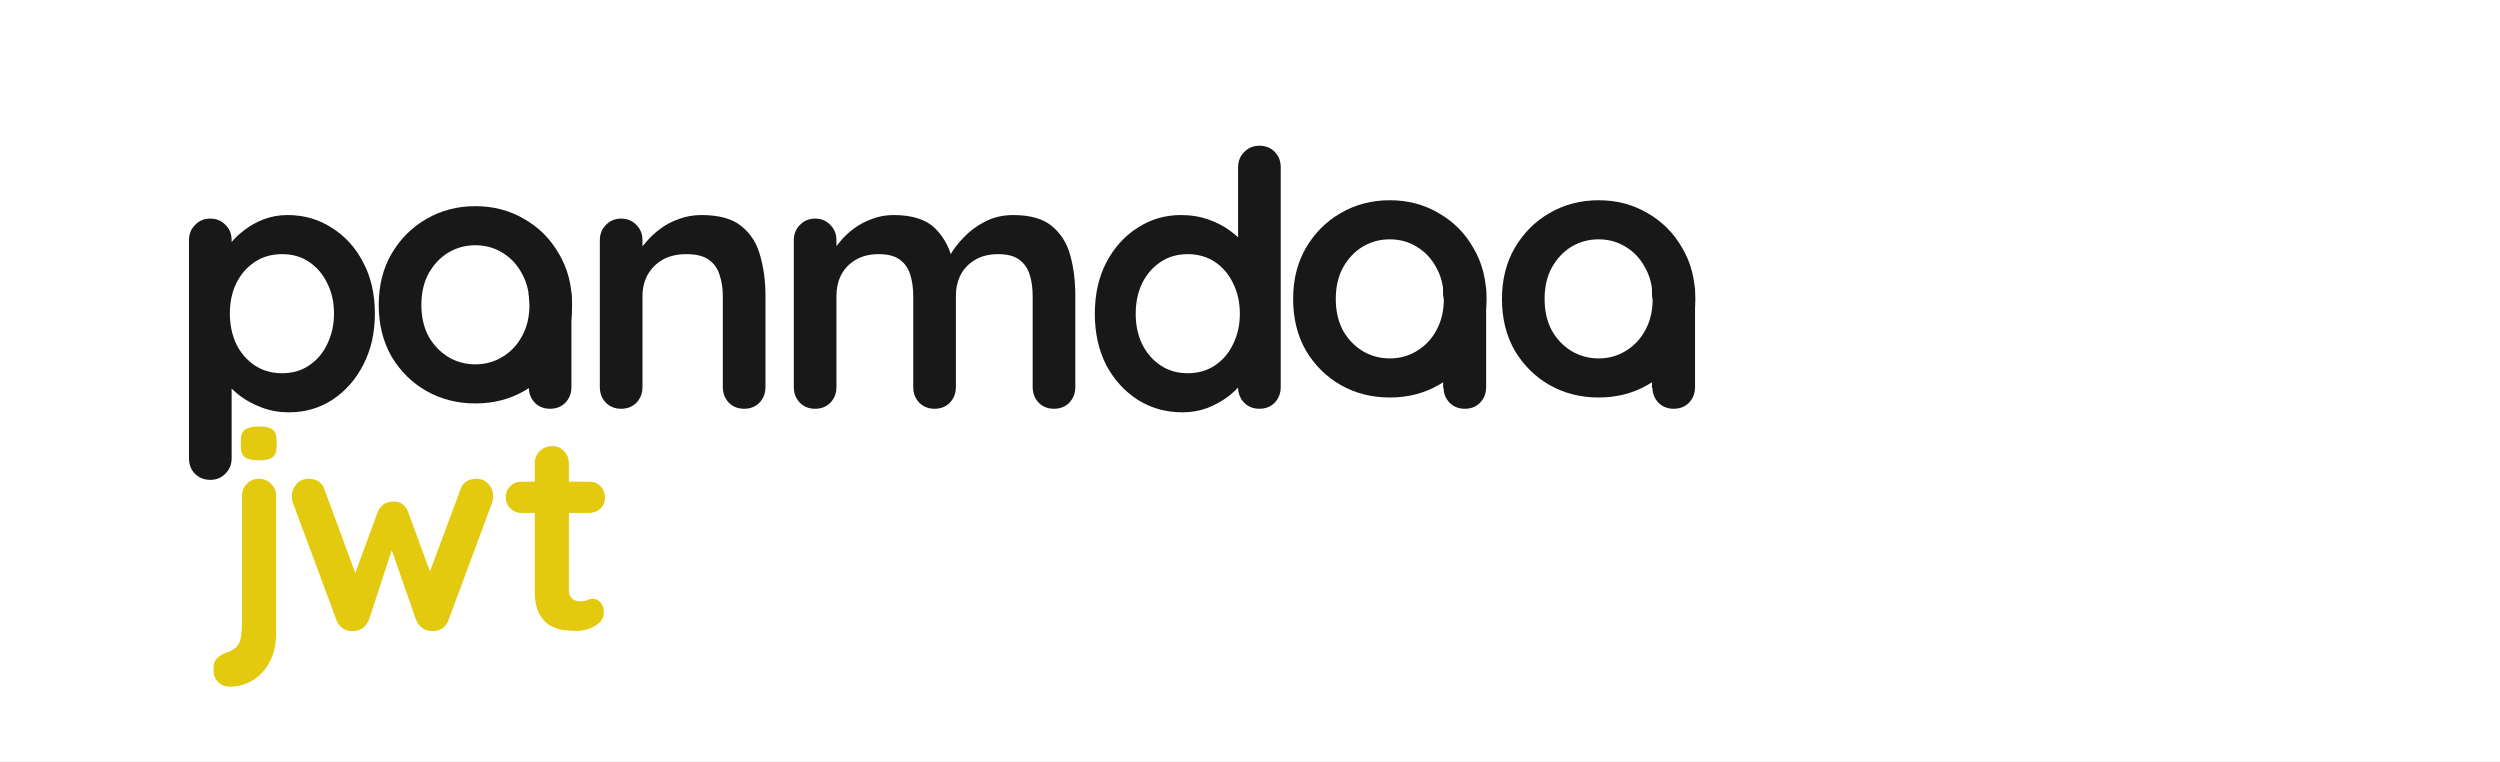
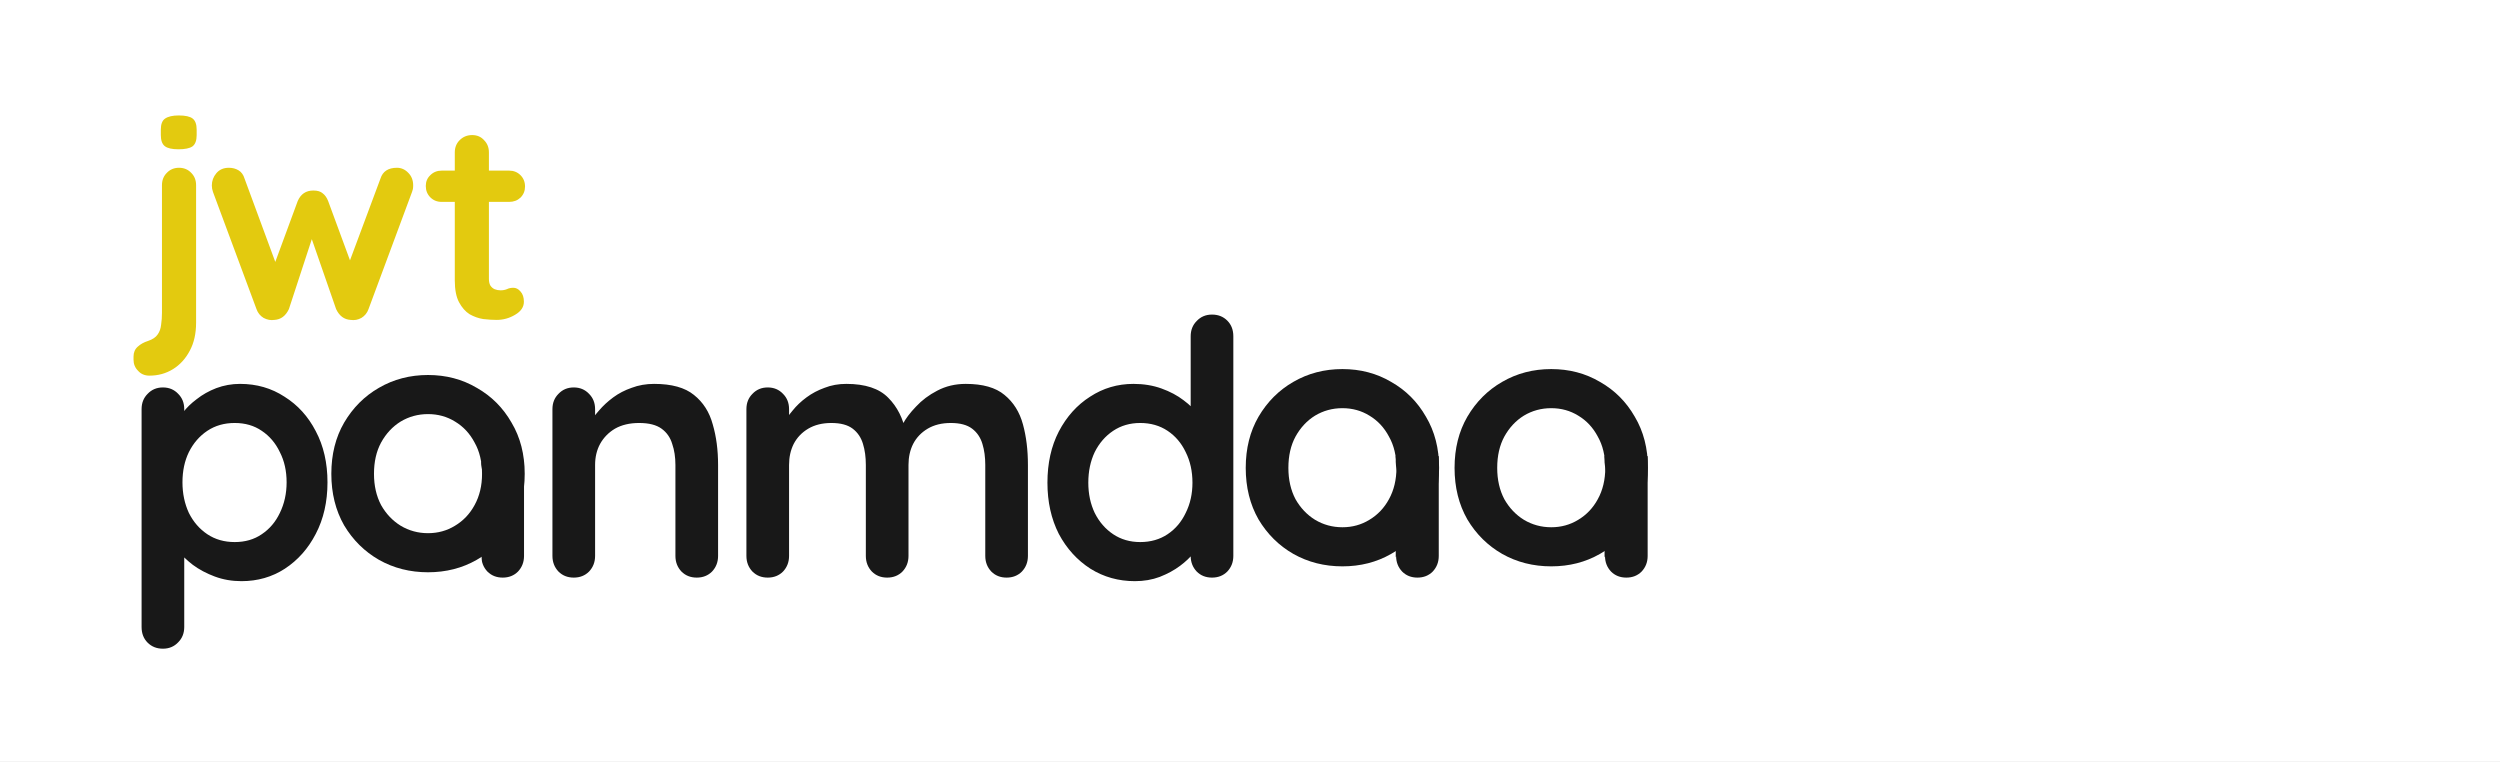
<svg xmlns="http://www.w3.org/2000/svg" width="844" height="257" viewBox="0 0 844 257" fill="none">
  <rect width="844" height="257" fill="white" />
-   <path d="M97.04 72.6C102.64 72.6 107.64 74.04 112.04 76.92C116.52 79.72 120.04 83.6 122.6 88.56C125.24 93.52 126.56 99.28 126.56 105.84C126.56 112.4 125.24 118.2 122.6 123.24C120.04 128.2 116.56 132.12 112.16 135C107.84 137.8 102.96 139.2 97.52 139.2C94.32 139.2 91.32 138.68 88.52 137.64C85.72 136.6 83.24 135.28 81.08 133.68C79 132.08 77.36 130.48 76.16 128.88C75.04 127.2 74.48 125.8 74.48 124.68L78.2 123.12V154.68C78.2 156.76 77.52 158.48 76.16 159.84C74.8 161.28 73.08 162 71 162C68.92 162 67.2 161.32 65.84 159.96C64.48 158.6 63.8 156.84 63.8 154.68V81.12C63.8 79.04 64.48 77.32 65.84 75.96C67.2 74.52 68.92 73.8 71 73.8C73.08 73.8 74.8 74.52 76.16 75.96C77.52 77.32 78.2 79.04 78.2 81.12V87L76.16 85.92C76.16 84.88 76.72 83.64 77.84 82.2C78.96 80.68 80.48 79.2 82.4 77.76C84.32 76.24 86.52 75 89 74.04C91.56 73.08 94.24 72.6 97.04 72.6ZM95.24 85.8C91.72 85.8 88.64 86.68 86 88.44C83.36 90.2 81.28 92.6 79.76 95.64C78.32 98.6 77.6 102 77.6 105.84C77.6 109.6 78.32 113.04 79.76 116.16C81.28 119.2 83.36 121.6 86 123.36C88.64 125.12 91.72 126 95.24 126C98.76 126 101.8 125.12 104.36 123.36C107 121.6 109.04 119.2 110.48 116.16C112 113.04 112.76 109.6 112.76 105.84C112.76 102 112 98.6 110.48 95.64C109.04 92.6 107 90.2 104.36 88.44C101.8 86.68 98.76 85.8 95.24 85.8ZM185.712 72.6C187.792 72.6 189.512 73.28 190.872 74.64C192.232 76 192.912 77.76 192.912 79.92V130.68C192.912 132.76 192.232 134.52 190.872 135.96C189.512 137.32 187.792 138 185.712 138C183.632 138 181.912 137.32 180.552 135.96C179.192 134.52 178.512 132.76 178.512 130.68V124.8L181.152 125.88C181.152 126.92 180.592 128.2 179.472 129.72C178.352 131.16 176.832 132.6 174.912 134.04C172.992 135.48 170.712 136.72 168.072 137.76C165.512 138.72 162.712 139.2 159.672 139.2C154.152 139.2 149.152 137.8 144.672 135C140.192 132.12 136.632 128.2 133.992 123.24C131.432 118.2 130.152 112.44 130.152 105.96C130.152 99.4 131.432 93.64 133.992 88.68C136.632 83.64 140.152 79.72 144.552 76.92C148.952 74.04 153.832 72.6 159.192 72.6C162.632 72.6 165.792 73.12 168.672 74.16C171.552 75.2 174.032 76.52 176.112 78.12C178.272 79.72 179.912 81.36 181.032 83.04C182.232 84.64 182.832 86 182.832 87.12L178.512 88.68V79.92C178.512 77.84 179.192 76.12 180.552 74.76C181.912 73.32 183.632 72.6 185.712 72.6ZM161.472 126C164.992 126 168.072 125.12 170.712 123.36C173.352 121.6 175.392 119.2 176.832 116.16C178.352 113.12 179.112 109.72 179.112 105.96C179.112 102.12 178.352 98.68 176.832 95.64C175.392 92.6 173.352 90.2 170.712 88.44C168.072 86.68 164.992 85.8 161.472 85.8C158.032 85.8 154.992 86.68 152.352 88.44C149.712 90.2 147.632 92.6 146.112 95.64C144.672 98.68 143.952 102.12 143.952 105.96C143.952 109.72 144.672 113.12 146.112 116.16C147.632 119.2 149.712 121.6 152.352 123.36C154.992 125.12 158.032 126 161.472 126ZM236.823 72.6C242.743 72.6 247.223 73.84 250.263 76.32C253.383 78.8 255.503 82.12 256.623 86.28C257.823 90.36 258.423 94.92 258.423 99.96V130.68C258.423 132.76 257.743 134.52 256.383 135.96C255.023 137.32 253.303 138 251.223 138C249.143 138 247.423 137.32 246.063 135.96C244.703 134.52 244.023 132.76 244.023 130.68V99.96C244.023 97.32 243.663 94.96 242.943 92.88C242.303 90.72 241.103 89 239.343 87.72C237.583 86.44 235.063 85.8 231.783 85.8C228.583 85.8 225.863 86.44 223.623 87.72C221.463 89 219.783 90.72 218.583 92.88C217.463 94.96 216.903 97.32 216.903 99.96V130.68C216.903 132.76 216.223 134.52 214.863 135.96C213.503 137.32 211.783 138 209.703 138C207.623 138 205.903 137.32 204.543 135.96C203.183 134.52 202.503 132.76 202.503 130.68V81.12C202.503 79.04 203.183 77.32 204.543 75.96C205.903 74.52 207.623 73.8 209.703 73.8C211.783 73.8 213.503 74.52 214.863 75.96C216.223 77.32 216.903 79.04 216.903 81.12V86.28L215.103 85.92C215.823 84.56 216.863 83.12 218.223 81.6C219.583 80 221.183 78.52 223.023 77.16C224.863 75.8 226.943 74.72 229.263 73.92C231.583 73.04 234.103 72.6 236.823 72.6ZM301.708 72.6C308.108 72.6 312.828 74.16 315.868 77.28C318.908 80.32 320.908 84.28 321.867 89.16L319.828 88.08L320.787 86.16C321.748 84.32 323.228 82.36 325.228 80.28C327.228 78.12 329.628 76.32 332.428 74.88C335.308 73.36 338.508 72.6 342.028 72.6C347.788 72.6 352.148 73.84 355.108 76.32C358.148 78.8 360.228 82.12 361.348 86.28C362.468 90.36 363.028 94.92 363.028 99.96V130.68C363.028 132.76 362.348 134.52 360.988 135.96C359.628 137.32 357.908 138 355.828 138C353.748 138 352.028 137.32 350.668 135.96C349.308 134.52 348.628 132.76 348.628 130.68V99.96C348.628 97.32 348.308 94.96 347.668 92.88C347.028 90.72 345.868 89 344.188 87.72C342.508 86.44 340.108 85.8 336.988 85.8C333.948 85.8 331.348 86.44 329.188 87.72C327.028 89 325.388 90.72 324.268 92.88C323.228 94.96 322.708 97.32 322.708 99.96V130.68C322.708 132.76 322.028 134.52 320.668 135.96C319.308 137.32 317.588 138 315.508 138C313.428 138 311.708 137.32 310.348 135.96C308.988 134.52 308.308 132.76 308.308 130.68V99.96C308.308 97.32 307.988 94.96 307.348 92.88C306.708 90.72 305.548 89 303.868 87.72C302.188 86.44 299.788 85.8 296.668 85.8C293.628 85.8 291.028 86.44 288.868 87.72C286.708 89 285.068 90.72 283.948 92.88C282.908 94.96 282.388 97.32 282.388 99.96V130.68C282.388 132.76 281.708 134.52 280.348 135.96C278.988 137.32 277.268 138 275.188 138C273.108 138 271.388 137.32 270.028 135.96C268.668 134.52 267.988 132.76 267.988 130.68V81.12C267.988 79.04 268.668 77.32 270.028 75.96C271.388 74.52 273.108 73.8 275.188 73.8C277.268 73.8 278.988 74.52 280.348 75.96C281.708 77.32 282.388 79.04 282.388 81.12V86.28L280.588 85.92C281.308 84.56 282.308 83.12 283.588 81.6C284.868 80 286.428 78.52 288.268 77.16C290.108 75.8 292.148 74.72 294.388 73.92C296.628 73.04 299.068 72.6 301.708 72.6ZM425.173 49.2C427.253 49.2 428.973 49.88 430.333 51.24C431.693 52.6 432.373 54.36 432.373 56.52V130.68C432.373 132.76 431.693 134.52 430.333 135.96C428.973 137.32 427.253 138 425.173 138C423.093 138 421.373 137.32 420.013 135.96C418.653 134.52 417.973 132.76 417.973 130.68V124.8L420.613 125.88C420.613 126.92 420.053 128.2 418.933 129.72C417.813 131.16 416.293 132.6 414.373 134.04C412.453 135.48 410.173 136.72 407.533 137.76C404.973 138.72 402.173 139.2 399.133 139.2C393.613 139.2 388.613 137.8 384.133 135C379.653 132.12 376.093 128.2 373.453 123.24C370.893 118.2 369.613 112.44 369.613 105.96C369.613 99.4 370.893 93.64 373.453 88.68C376.093 83.64 379.613 79.72 384.013 76.92C388.413 74.04 393.293 72.6 398.653 72.6C402.093 72.6 405.253 73.12 408.133 74.16C411.013 75.2 413.493 76.52 415.573 78.12C417.733 79.72 419.373 81.36 420.493 83.04C421.693 84.64 422.293 86 422.293 87.12L417.973 88.68V56.52C417.973 54.44 418.653 52.72 420.013 51.36C421.373 49.92 423.093 49.2 425.173 49.2ZM400.933 126C404.453 126 407.533 125.12 410.173 123.36C412.813 121.6 414.853 119.2 416.293 116.16C417.813 113.12 418.573 109.72 418.573 105.96C418.573 102.12 417.813 98.68 416.293 95.64C414.853 92.6 412.813 90.2 410.173 88.44C407.533 86.68 404.453 85.8 400.933 85.8C397.493 85.8 394.453 86.68 391.813 88.44C389.173 90.2 387.093 92.6 385.573 95.64C384.133 98.68 383.413 102.12 383.413 105.96C383.413 109.72 384.133 113.12 385.573 116.16C387.093 119.2 389.173 121.6 391.813 123.36C394.453 125.12 397.493 126 400.933 126ZM494.524 72.6C496.604 72.6 498.324 73.28 499.684 74.64C501.044 76 501.724 77.76 501.724 79.92V130.68C501.724 132.76 501.044 134.52 499.684 135.96C498.324 137.32 496.604 138 494.524 138C492.444 138 490.724 137.32 489.364 135.96C488.004 134.52 487.324 132.76 487.324 130.68V124.8L489.964 125.88C489.964 126.92 489.404 128.2 488.284 129.72C487.164 131.16 485.644 132.6 483.724 134.04C481.804 135.48 479.524 136.72 476.884 137.76C474.324 138.72 471.524 139.2 468.484 139.2C462.964 139.2 457.964 137.8 453.484 135C449.004 132.12 445.444 128.2 442.804 123.24C440.244 118.2 438.964 112.44 438.964 105.96C438.964 99.4 440.244 93.64 442.804 88.68C445.444 83.64 448.964 79.72 453.364 76.92C457.764 74.04 462.644 72.6 468.004 72.6C471.444 72.6 474.604 73.12 477.484 74.16C480.364 75.2 482.844 76.52 484.924 78.12C487.084 79.72 488.724 81.36 489.844 83.04C491.044 84.64 491.644 86 491.644 87.12L487.324 88.68V79.92C487.324 77.84 488.004 76.12 489.364 74.76C490.724 73.32 492.444 72.6 494.524 72.6ZM470.284 126C473.804 126 476.884 125.12 479.524 123.36C482.164 121.6 484.204 119.2 485.644 116.16C487.164 113.12 487.924 109.72 487.924 105.96C487.924 102.12 487.164 98.68 485.644 95.64C484.204 92.6 482.164 90.2 479.524 88.44C476.884 86.68 473.804 85.8 470.284 85.8C466.844 85.8 463.804 86.68 461.164 88.44C458.524 90.2 456.444 92.6 454.924 95.64C453.484 98.68 452.764 102.12 452.764 105.96C452.764 109.72 453.484 113.12 454.924 116.16C456.444 119.2 458.524 121.6 461.164 123.36C463.804 125.12 466.844 126 470.284 126ZM565.048 72.6C567.128 72.6 568.848 73.28 570.208 74.64C571.568 76 572.248 77.76 572.248 79.92V130.68C572.248 132.76 571.568 134.52 570.208 135.96C568.848 137.32 567.128 138 565.048 138C562.968 138 561.248 137.32 559.888 135.96C558.528 134.52 557.848 132.76 557.848 130.68V124.8L560.488 125.88C560.488 126.92 559.928 128.2 558.808 129.72C557.688 131.16 556.168 132.6 554.248 134.04C552.328 135.48 550.048 136.72 547.408 137.76C544.848 138.72 542.048 139.2 539.008 139.2C533.488 139.2 528.488 137.8 524.008 135C519.528 132.12 515.968 128.2 513.328 123.24C510.768 118.2 509.488 112.44 509.488 105.96C509.488 99.4 510.768 93.64 513.328 88.68C515.968 83.64 519.488 79.72 523.888 76.92C528.288 74.04 533.168 72.6 538.528 72.6C541.968 72.6 545.128 73.12 548.008 74.16C550.888 75.2 553.368 76.52 555.448 78.12C557.608 79.72 559.248 81.36 560.368 83.04C561.568 84.64 562.168 86 562.168 87.12L557.848 88.68V79.92C557.848 77.84 558.528 76.12 559.888 74.76C561.248 73.32 562.968 72.6 565.048 72.6ZM540.808 126C544.328 126 547.408 125.12 550.048 123.36C552.688 121.6 554.728 119.2 556.168 116.16C557.688 113.12 558.448 109.72 558.448 105.96C558.448 102.12 557.688 98.68 556.168 95.64C554.728 92.6 552.688 90.2 550.048 88.44C547.408 86.68 544.328 85.8 540.808 85.8C537.368 85.8 534.328 86.68 531.688 88.44C529.048 90.2 526.968 92.6 525.448 95.64C524.008 98.68 523.288 102.12 523.288 105.96C523.288 109.72 524.008 113.12 525.448 116.16C526.968 119.2 529.048 121.6 531.688 123.36C534.328 125.12 537.368 126 540.808 126Z" fill="#181818" />
-   <path d="M178.5 148V65H131V152H178.5V148Z" fill="white" />
-   <path d="M197 99H157V62H197V99Z" fill="white" />
-   <path d="M193.139 102.96C193.139 109.52 191.659 115.32 188.699 120.36C185.819 125.32 181.899 129.2 176.939 132C172.059 134.8 166.579 136.2 160.499 136.2C154.419 136.2 148.899 134.8 143.939 132C139.059 129.2 135.139 125.32 132.179 120.36C129.299 115.32 127.859 109.52 127.859 102.96C127.859 96.4 129.299 90.64 132.179 85.68C135.139 80.64 139.059 76.72 143.939 73.92C148.899 71.04 154.419 69.6 160.499 69.6C166.579 69.6 172.059 71.04 176.939 73.92C181.899 76.72 185.819 80.64 188.699 85.68C191.659 90.64 193.139 96.4 193.139 102.96ZM178.739 102.96C178.739 98.88 177.899 95.36 176.219 92.4C174.619 89.36 172.419 87 169.619 85.32C166.899 83.64 163.859 82.8 160.499 82.8C157.139 82.8 154.059 83.64 151.259 85.32C148.539 87 146.339 89.36 144.659 92.4C143.059 95.36 142.259 98.88 142.259 102.96C142.259 106.96 143.059 110.48 144.659 113.52C146.339 116.48 148.539 118.8 151.259 120.48C154.059 122.16 157.139 123 160.499 123C163.859 123 166.899 122.16 169.619 120.48C172.419 118.8 174.619 116.48 176.219 113.52C177.899 110.48 178.739 106.96 178.739 102.96Z" fill="#181818" />
-   <path d="M487.2 146V63H439.7V150H487.2V146Z" fill="white" />
-   <path d="M505.7 97H465.7V60H505.7V97Z" fill="white" />
-   <path d="M501.839 100.96C501.839 107.52 500.359 113.32 497.399 118.36C494.519 123.32 490.599 127.2 485.639 130C480.759 132.8 475.279 134.2 469.199 134.2C463.119 134.2 457.599 132.8 452.639 130C447.759 127.2 443.839 123.32 440.879 118.36C437.999 113.32 436.559 107.52 436.559 100.96C436.559 94.4 437.999 88.64 440.879 83.68C443.839 78.64 447.759 74.72 452.639 71.92C457.599 69.04 463.119 67.6 469.199 67.6C475.279 67.6 480.759 69.04 485.639 71.92C490.599 74.72 494.519 78.64 497.399 83.68C500.359 88.64 501.839 94.4 501.839 100.96ZM487.439 100.96C487.439 96.88 486.599 93.36 484.919 90.4C483.319 87.36 481.119 85 478.319 83.32C475.599 81.64 472.559 80.8 469.199 80.8C465.839 80.8 462.759 81.64 459.959 83.32C457.239 85 455.039 87.36 453.359 90.4C451.759 93.36 450.959 96.88 450.959 100.96C450.959 104.96 451.759 108.48 453.359 111.52C455.039 114.48 457.239 116.8 459.959 118.48C462.759 120.16 465.839 121 469.199 121C472.559 121 475.599 120.16 478.319 118.48C481.119 116.8 483.319 114.48 484.919 111.52C486.599 108.48 487.439 104.96 487.439 100.96Z" fill="#181818" />
-   <path d="M557.7 146V63H510.2V150H557.7V146Z" fill="white" />
-   <path d="M576.2 97H536.2V60H576.2V97Z" fill="white" />
-   <path d="M572.339 100.96C572.339 107.52 570.859 113.32 567.899 118.36C565.019 123.32 561.099 127.2 556.139 130C551.259 132.8 545.779 134.2 539.699 134.2C533.619 134.2 528.099 132.8 523.139 130C518.259 127.2 514.339 123.32 511.379 118.36C508.499 113.32 507.059 107.52 507.059 100.96C507.059 94.4 508.499 88.64 511.379 83.68C514.339 78.64 518.259 74.72 523.139 71.92C528.099 69.04 533.619 67.6 539.699 67.6C545.779 67.6 551.259 69.04 556.139 71.92C561.099 74.72 565.019 78.64 567.899 83.68C570.859 88.64 572.339 94.4 572.339 100.96ZM557.939 100.96C557.939 96.88 557.099 93.36 555.419 90.4C553.819 87.36 551.619 85 548.819 83.32C546.099 81.64 543.059 80.8 539.699 80.8C536.339 80.8 533.259 81.64 530.459 83.32C527.739 85 525.539 87.36 523.859 90.4C522.259 93.36 521.459 96.88 521.459 100.96C521.459 104.96 522.259 108.48 523.859 111.52C525.539 114.48 527.739 116.8 530.459 118.48C533.259 120.16 536.339 121 539.699 121C543.059 121 546.099 120.16 548.819 118.48C551.619 116.8 553.819 114.48 555.419 111.52C557.099 108.48 557.939 104.96 557.939 100.96Z" fill="#181818" />
-   <path d="M93.2 213.96C93.2 217.608 92.496 220.744 91.088 223.368C89.68 226.056 87.792 228.136 85.424 229.608C83.056 231.08 80.4 231.816 77.456 231.816C75.856 231.816 74.576 231.272 73.616 230.184C72.592 229.16 72.08 227.912 72.08 226.44V225.384C72.08 223.976 72.56 222.856 73.52 222.024C74.416 221.192 75.568 220.552 76.976 220.104C78.512 219.592 79.6 218.856 80.24 217.896C80.88 217 81.264 215.912 81.392 214.632C81.584 213.352 81.68 212.008 81.68 210.6V167.496C81.68 165.832 82.224 164.456 83.312 163.368C84.4 162.216 85.776 161.64 87.44 161.64C89.104 161.64 90.48 162.216 91.568 163.368C92.656 164.456 93.2 165.832 93.2 167.496V213.96ZM87.248 155.4C85.072 155.4 83.536 155.048 82.64 154.344C81.744 153.64 81.296 152.392 81.296 150.6V148.776C81.296 146.92 81.776 145.672 82.736 145.032C83.76 144.328 85.296 143.976 87.344 143.976C89.584 143.976 91.152 144.328 92.048 145.032C92.944 145.736 93.392 146.984 93.392 148.776V150.6C93.392 152.456 92.912 153.736 91.952 154.44C90.992 155.08 89.424 155.4 87.248 155.4ZM161.014 161.64C162.486 161.64 163.766 162.216 164.854 163.368C165.942 164.456 166.486 165.864 166.486 167.592C166.486 168.04 166.454 168.456 166.39 168.84C166.326 169.16 166.23 169.48 166.102 169.8L151.414 209.352C150.966 210.632 150.166 211.624 149.014 212.328C147.862 212.968 146.646 213.192 145.366 213C143.19 212.872 141.558 211.656 140.47 209.352L130.966 181.992L133.462 182.088L124.534 209.352C123.446 211.656 121.814 212.872 119.638 213C118.422 213.192 117.206 212.968 115.99 212.328C114.838 211.624 114.038 210.632 113.59 209.352L98.901 169.8C98.645 169.096 98.517 168.36 98.517 167.592C98.517 166.056 99.029 164.68 100.054 163.464C101.078 162.248 102.486 161.64 104.278 161.64C105.494 161.64 106.582 161.928 107.542 162.504C108.502 163.08 109.174 164.008 109.558 165.288L121.174 196.776L118.774 196.584L127.51 172.872C128.534 170.504 130.294 169.32 132.79 169.32C134.198 169.32 135.254 169.64 135.958 170.28C136.726 170.856 137.334 171.72 137.782 172.872L146.518 196.584L143.638 196.968L155.446 165.288C156.214 162.856 158.07 161.64 161.014 161.64ZM176.122 162.6H198.874C200.41 162.6 201.69 163.112 202.714 164.136C203.738 165.16 204.25 166.44 204.25 167.976C204.25 169.448 203.738 170.696 202.714 171.72C201.69 172.68 200.41 173.16 198.874 173.16H176.122C174.586 173.16 173.306 172.648 172.282 171.624C171.258 170.6 170.746 169.32 170.746 167.784C170.746 166.312 171.258 165.096 172.282 164.136C173.306 163.112 174.586 162.6 176.122 162.6ZM186.394 150.6C188.058 150.6 189.402 151.176 190.426 152.328C191.514 153.416 192.058 154.792 192.058 156.456V199.176C192.058 200.072 192.218 200.808 192.538 201.384C192.922 201.96 193.402 202.376 193.978 202.632C194.618 202.888 195.29 203.016 195.994 203.016C196.762 203.016 197.466 202.888 198.106 202.632C198.746 202.312 199.482 202.152 200.314 202.152C201.21 202.152 202.01 202.568 202.714 203.4C203.482 204.232 203.866 205.384 203.866 206.856C203.866 208.648 202.874 210.12 200.89 211.272C198.97 212.424 196.89 213 194.65 213C193.306 213 191.802 212.904 190.138 212.712C188.538 212.456 187.002 211.912 185.53 211.08C184.122 210.184 182.938 208.84 181.978 207.048C181.018 205.256 180.538 202.792 180.538 199.656V156.456C180.538 154.792 181.082 153.416 182.17 152.328C183.322 151.176 184.73 150.6 186.394 150.6Z" fill="#E3CA0F" />
+   <path d="M81.04 129.6C86.64 129.6 91.64 131.04 96.04 133.92C100.52 136.72 104.04 140.6 106.6 145.56C109.24 150.52 110.56 156.28 110.56 162.84C110.56 169.4 109.24 175.2 106.6 180.24C104.04 185.2 100.56 189.12 96.16 192C91.84 194.8 86.96 196.2 81.52 196.2C78.32 196.2 75.32 195.68 72.52 194.64C69.72 193.6 67.24 192.28 65.08 190.68C63 189.08 61.36 187.48 60.16 185.88C59.04 184.2 58.48 182.8 58.48 181.68L62.2 180.12V211.68C62.2 213.76 61.52 215.48 60.16 216.84C58.8 218.28 57.08 219 55 219C52.92 219 51.2 218.32 49.84 216.96C48.48 215.6 47.8 213.84 47.8 211.68V138.12C47.8 136.04 48.48 134.32 49.84 132.96C51.2 131.52 52.92 130.8 55 130.8C57.08 130.8 58.8 131.52 60.16 132.96C61.52 134.32 62.2 136.04 62.2 138.12V144L60.16 142.92C60.16 141.88 60.72 140.64 61.84 139.2C62.96 137.68 64.48 136.2 66.4 134.76C68.32 133.24 70.52 132 73 131.04C75.56 130.08 78.24 129.6 81.04 129.6ZM79.24 142.8C75.72 142.8 72.64 143.68 70 145.44C67.36 147.2 65.28 149.6 63.76 152.64C62.32 155.6 61.6 159 61.6 162.84C61.6 166.6 62.32 170.04 63.76 173.16C65.28 176.2 67.36 178.6 70 180.36C72.64 182.12 75.72 183 79.24 183C82.76 183 85.8 182.12 88.36 180.36C91 178.6 93.04 176.2 94.48 173.16C96 170.04 96.76 166.6 96.76 162.84C96.76 159 96 155.6 94.48 152.64C93.04 149.6 91 147.2 88.36 145.44C85.8 143.68 82.76 142.8 79.24 142.8ZM169.712 129.6C171.792 129.6 173.512 130.28 174.872 131.64C176.232 133 176.912 134.76 176.912 136.92V187.68C176.912 189.76 176.232 191.52 174.872 192.96C173.512 194.32 171.792 195 169.712 195C167.632 195 165.912 194.32 164.552 192.96C163.192 191.52 162.512 189.76 162.512 187.68V181.8L165.152 182.88C165.152 183.92 164.592 185.2 163.472 186.72C162.352 188.16 160.832 189.6 158.912 191.04C156.992 192.48 154.712 193.72 152.072 194.76C149.512 195.72 146.712 196.2 143.672 196.2C138.152 196.2 133.152 194.8 128.672 192C124.192 189.12 120.632 185.2 117.992 180.24C115.432 175.2 114.152 169.44 114.152 162.96C114.152 156.4 115.432 150.64 117.992 145.68C120.632 140.64 124.152 136.72 128.552 133.92C132.952 131.04 137.832 129.6 143.192 129.6C146.632 129.6 149.792 130.12 152.672 131.16C155.552 132.2 158.032 133.52 160.112 135.12C162.272 136.72 163.912 138.36 165.032 140.04C166.232 141.64 166.832 143 166.832 144.12L162.512 145.68V136.92C162.512 134.84 163.192 133.12 164.552 131.76C165.912 130.32 167.632 129.6 169.712 129.6ZM145.472 183C148.992 183 152.072 182.12 154.712 180.36C157.352 178.6 159.392 176.2 160.832 173.16C162.352 170.12 163.112 166.72 163.112 162.96C163.112 159.12 162.352 155.68 160.832 152.64C159.392 149.6 157.352 147.2 154.712 145.44C152.072 143.68 148.992 142.8 145.472 142.8C142.032 142.8 138.992 143.68 136.352 145.44C133.712 147.2 131.632 149.6 130.112 152.64C128.672 155.68 127.952 159.12 127.952 162.96C127.952 166.72 128.672 170.12 130.112 173.16C131.632 176.2 133.712 178.6 136.352 180.36C138.992 182.12 142.032 183 145.472 183ZM220.823 129.6C226.743 129.6 231.223 130.84 234.263 133.32C237.383 135.8 239.503 139.12 240.623 143.28C241.823 147.36 242.423 151.92 242.423 156.96V187.68C242.423 189.76 241.743 191.52 240.383 192.96C239.023 194.32 237.303 195 235.223 195C233.143 195 231.423 194.32 230.063 192.96C228.703 191.52 228.023 189.76 228.023 187.68V156.96C228.023 154.32 227.663 151.96 226.943 149.88C226.303 147.72 225.103 146 223.343 144.72C221.583 143.44 219.063 142.8 215.783 142.8C212.583 142.8 209.863 143.44 207.623 144.72C205.463 146 203.783 147.72 202.583 149.88C201.463 151.96 200.903 154.32 200.903 156.96V187.68C200.903 189.76 200.223 191.52 198.863 192.96C197.503 194.32 195.783 195 193.703 195C191.623 195 189.903 194.32 188.543 192.96C187.183 191.52 186.503 189.76 186.503 187.68V138.12C186.503 136.04 187.183 134.32 188.543 132.96C189.903 131.52 191.623 130.8 193.703 130.8C195.783 130.8 197.503 131.52 198.863 132.96C200.223 134.32 200.903 136.04 200.903 138.12V143.28L199.103 142.92C199.823 141.56 200.863 140.12 202.223 138.6C203.583 137 205.183 135.52 207.023 134.16C208.863 132.8 210.943 131.72 213.263 130.92C215.583 130.04 218.103 129.6 220.823 129.6ZM285.708 129.6C292.108 129.6 296.828 131.16 299.868 134.28C302.908 137.32 304.908 141.28 305.867 146.16L303.828 145.08L304.787 143.16C305.748 141.32 307.228 139.36 309.228 137.28C311.228 135.12 313.628 133.32 316.428 131.88C319.308 130.36 322.508 129.6 326.028 129.6C331.788 129.6 336.148 130.84 339.108 133.32C342.148 135.8 344.228 139.12 345.348 143.28C346.468 147.36 347.028 151.92 347.028 156.96V187.68C347.028 189.76 346.348 191.52 344.988 192.96C343.628 194.32 341.908 195 339.828 195C337.748 195 336.028 194.32 334.668 192.96C333.308 191.52 332.628 189.76 332.628 187.68V156.96C332.628 154.32 332.308 151.96 331.668 149.88C331.028 147.72 329.868 146 328.188 144.72C326.508 143.44 324.108 142.8 320.988 142.8C317.948 142.8 315.348 143.44 313.188 144.72C311.028 146 309.388 147.72 308.268 149.88C307.228 151.96 306.708 154.32 306.708 156.96V187.68C306.708 189.76 306.028 191.52 304.668 192.96C303.308 194.32 301.588 195 299.508 195C297.428 195 295.708 194.32 294.348 192.96C292.988 191.52 292.308 189.76 292.308 187.68V156.96C292.308 154.32 291.988 151.96 291.348 149.88C290.708 147.72 289.548 146 287.868 144.72C286.188 143.44 283.788 142.8 280.668 142.8C277.628 142.8 275.028 143.44 272.868 144.72C270.708 146 269.068 147.72 267.948 149.88C266.908 151.96 266.388 154.32 266.388 156.96V187.68C266.388 189.76 265.708 191.52 264.348 192.96C262.988 194.32 261.268 195 259.188 195C257.108 195 255.388 194.32 254.028 192.96C252.668 191.52 251.988 189.76 251.988 187.68V138.12C251.988 136.04 252.668 134.32 254.028 132.96C255.388 131.52 257.108 130.8 259.188 130.8C261.268 130.8 262.988 131.52 264.348 132.96C265.708 134.32 266.388 136.04 266.388 138.12V143.28L264.588 142.92C265.308 141.56 266.308 140.12 267.588 138.6C268.868 137 270.428 135.52 272.268 134.16C274.108 132.8 276.148 131.72 278.388 130.92C280.628 130.04 283.068 129.6 285.708 129.6ZM409.173 106.2C411.253 106.2 412.973 106.88 414.333 108.24C415.693 109.6 416.373 111.36 416.373 113.52V187.68C416.373 189.76 415.693 191.52 414.333 192.96C412.973 194.32 411.253 195 409.173 195C407.093 195 405.373 194.32 404.013 192.96C402.653 191.52 401.973 189.76 401.973 187.68V181.8L404.613 182.88C404.613 183.92 404.053 185.2 402.933 186.72C401.813 188.16 400.293 189.6 398.373 191.04C396.453 192.48 394.173 193.72 391.533 194.76C388.973 195.72 386.173 196.2 383.133 196.2C377.613 196.2 372.613 194.8 368.133 192C363.653 189.12 360.093 185.2 357.453 180.24C354.893 175.2 353.613 169.44 353.613 162.96C353.613 156.4 354.893 150.64 357.453 145.68C360.093 140.64 363.613 136.72 368.013 133.92C372.413 131.04 377.293 129.6 382.653 129.6C386.093 129.6 389.253 130.12 392.133 131.16C395.013 132.2 397.493 133.52 399.573 135.12C401.733 136.72 403.373 138.36 404.493 140.04C405.693 141.64 406.293 143 406.293 144.12L401.973 145.68V113.52C401.973 111.44 402.653 109.72 404.013 108.36C405.373 106.92 407.093 106.2 409.173 106.2ZM384.933 183C388.453 183 391.533 182.12 394.173 180.36C396.813 178.6 398.853 176.2 400.293 173.16C401.813 170.12 402.573 166.72 402.573 162.96C402.573 159.12 401.813 155.68 400.293 152.64C398.853 149.6 396.813 147.2 394.173 145.44C391.533 143.68 388.453 142.8 384.933 142.8C381.493 142.8 378.453 143.68 375.813 145.44C373.173 147.2 371.093 149.6 369.573 152.64C368.133 155.68 367.413 159.12 367.413 162.96C367.413 166.72 368.133 170.12 369.573 173.16C371.093 176.2 373.173 178.6 375.813 180.36C378.453 182.12 381.493 183 384.933 183ZM478.524 129.6C480.604 129.6 482.324 130.28 483.684 131.64C485.044 133 485.724 134.76 485.724 136.92V187.68C485.724 189.76 485.044 191.52 483.684 192.96C482.324 194.32 480.604 195 478.524 195C476.444 195 474.724 194.32 473.364 192.96C472.004 191.52 471.324 189.76 471.324 187.68V181.8L473.964 182.88C473.964 183.92 473.404 185.2 472.284 186.72C471.164 188.16 469.644 189.6 467.724 191.04C465.804 192.48 463.524 193.72 460.884 194.76C458.324 195.72 455.524 196.2 452.484 196.2C446.964 196.2 441.964 194.8 437.484 192C433.004 189.12 429.444 185.2 426.804 180.24C424.244 175.2 422.964 169.44 422.964 162.96C422.964 156.4 424.244 150.64 426.804 145.68C429.444 140.64 432.964 136.72 437.364 133.92C441.764 131.04 446.644 129.6 452.004 129.6C455.444 129.6 458.604 130.12 461.484 131.16C464.364 132.2 466.844 133.52 468.924 135.12C471.084 136.72 472.724 138.36 473.844 140.04C475.044 141.64 475.644 143 475.644 144.12L471.324 145.68V136.92C471.324 134.84 472.004 133.12 473.364 131.76C474.724 130.32 476.444 129.6 478.524 129.6ZM454.284 183C457.804 183 460.884 182.12 463.524 180.36C466.164 178.6 468.204 176.2 469.644 173.16C471.164 170.12 471.924 166.72 471.924 162.96C471.924 159.12 471.164 155.68 469.644 152.64C468.204 149.6 466.164 147.2 463.524 145.44C460.884 143.68 457.804 142.8 454.284 142.8C450.844 142.8 447.804 143.68 445.164 145.44C442.524 147.2 440.444 149.6 438.924 152.64C437.484 155.68 436.764 159.12 436.764 162.96C436.764 166.72 437.484 170.12 438.924 173.16C440.444 176.2 442.524 178.6 445.164 180.36C447.804 182.12 450.844 183 454.284 183ZM549.048 129.6C551.128 129.6 552.848 130.28 554.208 131.64C555.568 133 556.248 134.76 556.248 136.92V187.68C556.248 189.76 555.568 191.52 554.208 192.96C552.848 194.32 551.128 195 549.048 195C546.968 195 545.248 194.32 543.888 192.96C542.528 191.52 541.848 189.76 541.848 187.68V181.8L544.488 182.88C544.488 183.92 543.928 185.2 542.808 186.72C541.688 188.16 540.168 189.6 538.248 191.04C536.328 192.48 534.048 193.72 531.408 194.76C528.848 195.72 526.048 196.2 523.008 196.2C517.488 196.2 512.488 194.8 508.008 192C503.528 189.12 499.968 185.2 497.328 180.24C494.768 175.2 493.488 169.44 493.488 162.96C493.488 156.4 494.768 150.64 497.328 145.68C499.968 140.64 503.488 136.72 507.888 133.92C512.288 131.04 517.168 129.6 522.528 129.6C525.968 129.6 529.128 130.12 532.008 131.16C534.888 132.2 537.368 133.52 539.448 135.12C541.608 136.72 543.248 138.36 544.368 140.04C545.568 141.64 546.168 143 546.168 144.12L541.848 145.68V136.92C541.848 134.84 542.528 133.12 543.888 131.76C545.248 130.32 546.968 129.6 549.048 129.6ZM524.808 183C528.328 183 531.408 182.12 534.048 180.36C536.688 178.6 538.728 176.2 540.168 173.16C541.688 170.12 542.448 166.72 542.448 162.96C542.448 159.12 541.688 155.68 540.168 152.64C538.728 149.6 536.688 147.2 534.048 145.44C531.408 143.68 528.328 142.8 524.808 142.8C521.368 142.8 518.328 143.68 515.688 145.44C513.048 147.2 510.968 149.6 509.448 152.64C508.008 155.68 507.288 159.12 507.288 162.96C507.288 166.72 508.008 170.12 509.448 173.16C510.968 176.2 513.048 178.6 515.688 180.36C518.328 182.12 521.368 183 524.808 183Z" fill="#181818" />
+   <path d="M162.5 205V122H115V209H162.5V205Z" fill="white" />
+   <path d="M181 156H141V119H181V156Z" fill="white" />
+   <path d="M177.139 159.96C177.139 166.52 175.659 172.32 172.699 177.36C169.819 182.32 165.899 186.2 160.939 189C156.059 191.8 150.579 193.2 144.499 193.2C138.419 193.2 132.899 191.8 127.939 189C123.059 186.2 119.139 182.32 116.179 177.36C113.299 172.32 111.859 166.52 111.859 159.96C111.859 153.4 113.299 147.64 116.179 142.68C119.139 137.64 123.059 133.72 127.939 130.92C132.899 128.04 138.419 126.6 144.499 126.6C150.579 126.6 156.059 128.04 160.939 130.92C165.899 133.72 169.819 137.64 172.699 142.68C175.659 147.64 177.139 153.4 177.139 159.96ZM162.739 159.96C162.739 155.88 161.899 152.36 160.219 149.4C158.619 146.36 156.419 144 153.619 142.32C150.899 140.64 147.859 139.8 144.499 139.8C141.139 139.8 138.059 140.64 135.259 142.32C132.539 144 130.339 146.36 128.659 149.4C127.059 152.36 126.259 155.88 126.259 159.96C126.259 163.96 127.059 167.48 128.659 170.52C130.339 173.48 132.539 175.8 135.259 177.48C138.059 179.16 141.139 180 144.499 180C147.859 180 150.899 179.16 153.619 177.48C156.419 175.8 158.619 173.48 160.219 170.52C161.899 167.48 162.739 163.96 162.739 159.96Z" fill="#181818" />
+   <path d="M471.2 203V120H423.7V207H471.2V203Z" fill="white" />
+   <path d="M489.7 154H449.7V117H489.7V154Z" fill="white" />
+   <path d="M485.839 157.96C485.839 164.52 484.359 170.32 481.399 175.36C478.519 180.32 474.599 184.2 469.639 187C464.759 189.8 459.279 191.2 453.199 191.2C447.119 191.2 441.599 189.8 436.639 187C431.759 184.2 427.839 180.32 424.879 175.36C421.999 170.32 420.559 164.52 420.559 157.96C420.559 151.4 421.999 145.64 424.879 140.68C427.839 135.64 431.759 131.72 436.639 128.92C441.599 126.04 447.119 124.6 453.199 124.6C459.279 124.6 464.759 126.04 469.639 128.92C474.599 131.72 478.519 135.64 481.399 140.68C484.359 145.64 485.839 151.4 485.839 157.96ZM471.439 157.96C471.439 153.88 470.599 150.36 468.919 147.4C467.319 144.36 465.119 142 462.319 140.32C459.599 138.64 456.559 137.8 453.199 137.8C449.839 137.8 446.759 138.64 443.959 140.32C441.239 142 439.039 144.36 437.359 147.4C435.759 150.36 434.959 153.88 434.959 157.96C434.959 161.96 435.759 165.48 437.359 168.52C439.039 171.48 441.239 173.8 443.959 175.48C446.759 177.16 449.839 178 453.199 178C456.559 178 459.599 177.16 462.319 175.48C465.119 173.8 467.319 171.48 468.919 168.52C470.599 165.48 471.439 161.96 471.439 157.96Z" fill="#181818" />
+   <path d="M541.7 203V120H494.2V207H541.7V203Z" fill="white" />
+   <path d="M560.2 154H520.2V117H560.2V154Z" fill="white" />
+   <path d="M556.339 157.96C556.339 164.52 554.859 170.32 551.899 175.36C549.019 180.32 545.099 184.2 540.139 187C535.259 189.8 529.779 191.2 523.699 191.2C517.619 191.2 512.099 189.8 507.139 187C502.259 184.2 498.339 180.32 495.379 175.36C492.499 170.32 491.059 164.52 491.059 157.96C491.059 151.4 492.499 145.64 495.379 140.68C498.339 135.64 502.259 131.72 507.139 128.92C512.099 126.04 517.619 124.6 523.699 124.6C529.779 124.6 535.259 126.04 540.139 128.92C545.099 131.72 549.019 135.64 551.899 140.68C554.859 145.64 556.339 151.4 556.339 157.96ZM541.939 157.96C541.939 153.88 541.099 150.36 539.419 147.4C537.819 144.36 535.619 142 532.819 140.32C530.099 138.64 527.059 137.8 523.699 137.8C520.339 137.8 517.259 138.64 514.459 140.32C511.739 142 509.539 144.36 507.859 147.4C506.259 150.36 505.459 153.88 505.459 157.96C505.459 161.96 506.259 165.48 507.859 168.52C509.539 171.48 511.739 173.8 514.459 175.48C517.259 177.16 520.339 178 523.699 178C527.059 178 530.099 177.16 532.819 175.48C535.619 173.8 537.819 171.48 539.419 168.52C541.099 165.48 541.939 161.96 541.939 157.96Z" fill="#181818" />
+   <path d="M66.2 108.96C66.2 112.608 65.496 115.744 64.088 118.368C62.68 121.056 60.792 123.136 58.424 124.608C56.056 126.08 53.4 126.816 50.456 126.816C48.856 126.816 47.576 126.272 46.616 125.184C45.592 124.16 45.08 122.912 45.08 121.44V120.384C45.08 118.976 45.56 117.856 46.52 117.024C47.416 116.192 48.568 115.552 49.976 115.104C51.512 114.592 52.6 113.856 53.24 112.896C53.88 112 54.264 110.912 54.392 109.632C54.584 108.352 54.68 107.008 54.68 105.6V62.496C54.68 60.832 55.224 59.456 56.312 58.368C57.4 57.216 58.776 56.64 60.44 56.64C62.104 56.64 63.48 57.216 64.568 58.368C65.656 59.456 66.2 60.832 66.2 62.496V108.96ZM60.248 50.4C58.072 50.4 56.536 50.048 55.64 49.344C54.744 48.64 54.296 47.392 54.296 45.6V43.776C54.296 41.92 54.776 40.672 55.736 40.032C56.76 39.328 58.296 38.976 60.344 38.976C62.584 38.976 64.152 39.328 65.048 40.032C65.944 40.736 66.392 41.984 66.392 43.776V45.6C66.392 47.456 65.912 48.736 64.952 49.44C63.992 50.08 62.424 50.4 60.248 50.4ZM134.014 56.64C135.486 56.64 136.766 57.216 137.854 58.368C138.942 59.456 139.486 60.864 139.486 62.592C139.486 63.04 139.454 63.456 139.39 63.84C139.326 64.16 139.23 64.48 139.102 64.8L124.414 104.352C123.966 105.632 123.166 106.624 122.014 107.328C120.862 107.968 119.646 108.192 118.366 108C116.19 107.872 114.558 106.656 113.47 104.352L103.966 76.992L106.462 77.088L97.534 104.352C96.445 106.656 94.814 107.872 92.638 108C91.421 108.192 90.206 107.968 88.99 107.328C87.838 106.624 87.037 105.632 86.59 104.352L71.901 64.8C71.645 64.096 71.517 63.36 71.517 62.592C71.517 61.056 72.029 59.68 73.053 58.464C74.078 57.248 75.486 56.64 77.278 56.64C78.493 56.64 79.582 56.928 80.541 57.504C81.501 58.08 82.174 59.008 82.558 60.288L94.174 91.776L91.773 91.584L100.51 67.872C101.534 65.504 103.294 64.32 105.79 64.32C107.198 64.32 108.254 64.64 108.958 65.28C109.726 65.856 110.334 66.72 110.782 67.872L119.518 91.584L116.638 91.968L128.446 60.288C129.214 57.856 131.07 56.64 134.014 56.64ZM149.122 57.6H171.874C173.41 57.6 174.69 58.112 175.714 59.136C176.738 60.16 177.25 61.44 177.25 62.976C177.25 64.448 176.738 65.696 175.714 66.72C174.69 67.68 173.41 68.16 171.874 68.16H149.122C147.586 68.16 146.306 67.648 145.282 66.624C144.258 65.6 143.746 64.32 143.746 62.784C143.746 61.312 144.258 60.096 145.282 59.136C146.306 58.112 147.586 57.6 149.122 57.6ZM159.394 45.6C161.058 45.6 162.402 46.176 163.426 47.328C164.514 48.416 165.058 49.792 165.058 51.456V94.176C165.058 95.072 165.218 95.808 165.538 96.384C165.922 96.96 166.402 97.376 166.978 97.632C167.618 97.888 168.29 98.016 168.994 98.016C169.762 98.016 170.466 97.888 171.106 97.632C171.746 97.312 172.482 97.152 173.314 97.152C174.21 97.152 175.01 97.568 175.714 98.4C176.482 99.232 176.866 100.384 176.866 101.856C176.866 103.648 175.874 105.12 173.89 106.272C171.97 107.424 169.89 108 167.65 108C166.306 108 164.802 107.904 163.138 107.712C161.538 107.456 160.002 106.912 158.53 106.08C157.122 105.184 155.938 103.84 154.978 102.048C154.018 100.256 153.538 97.792 153.538 94.656V51.456C153.538 49.792 154.082 48.416 155.17 47.328C156.322 46.176 157.73 45.6 159.394 45.6Z" fill="#E3CA0F" />
</svg>
